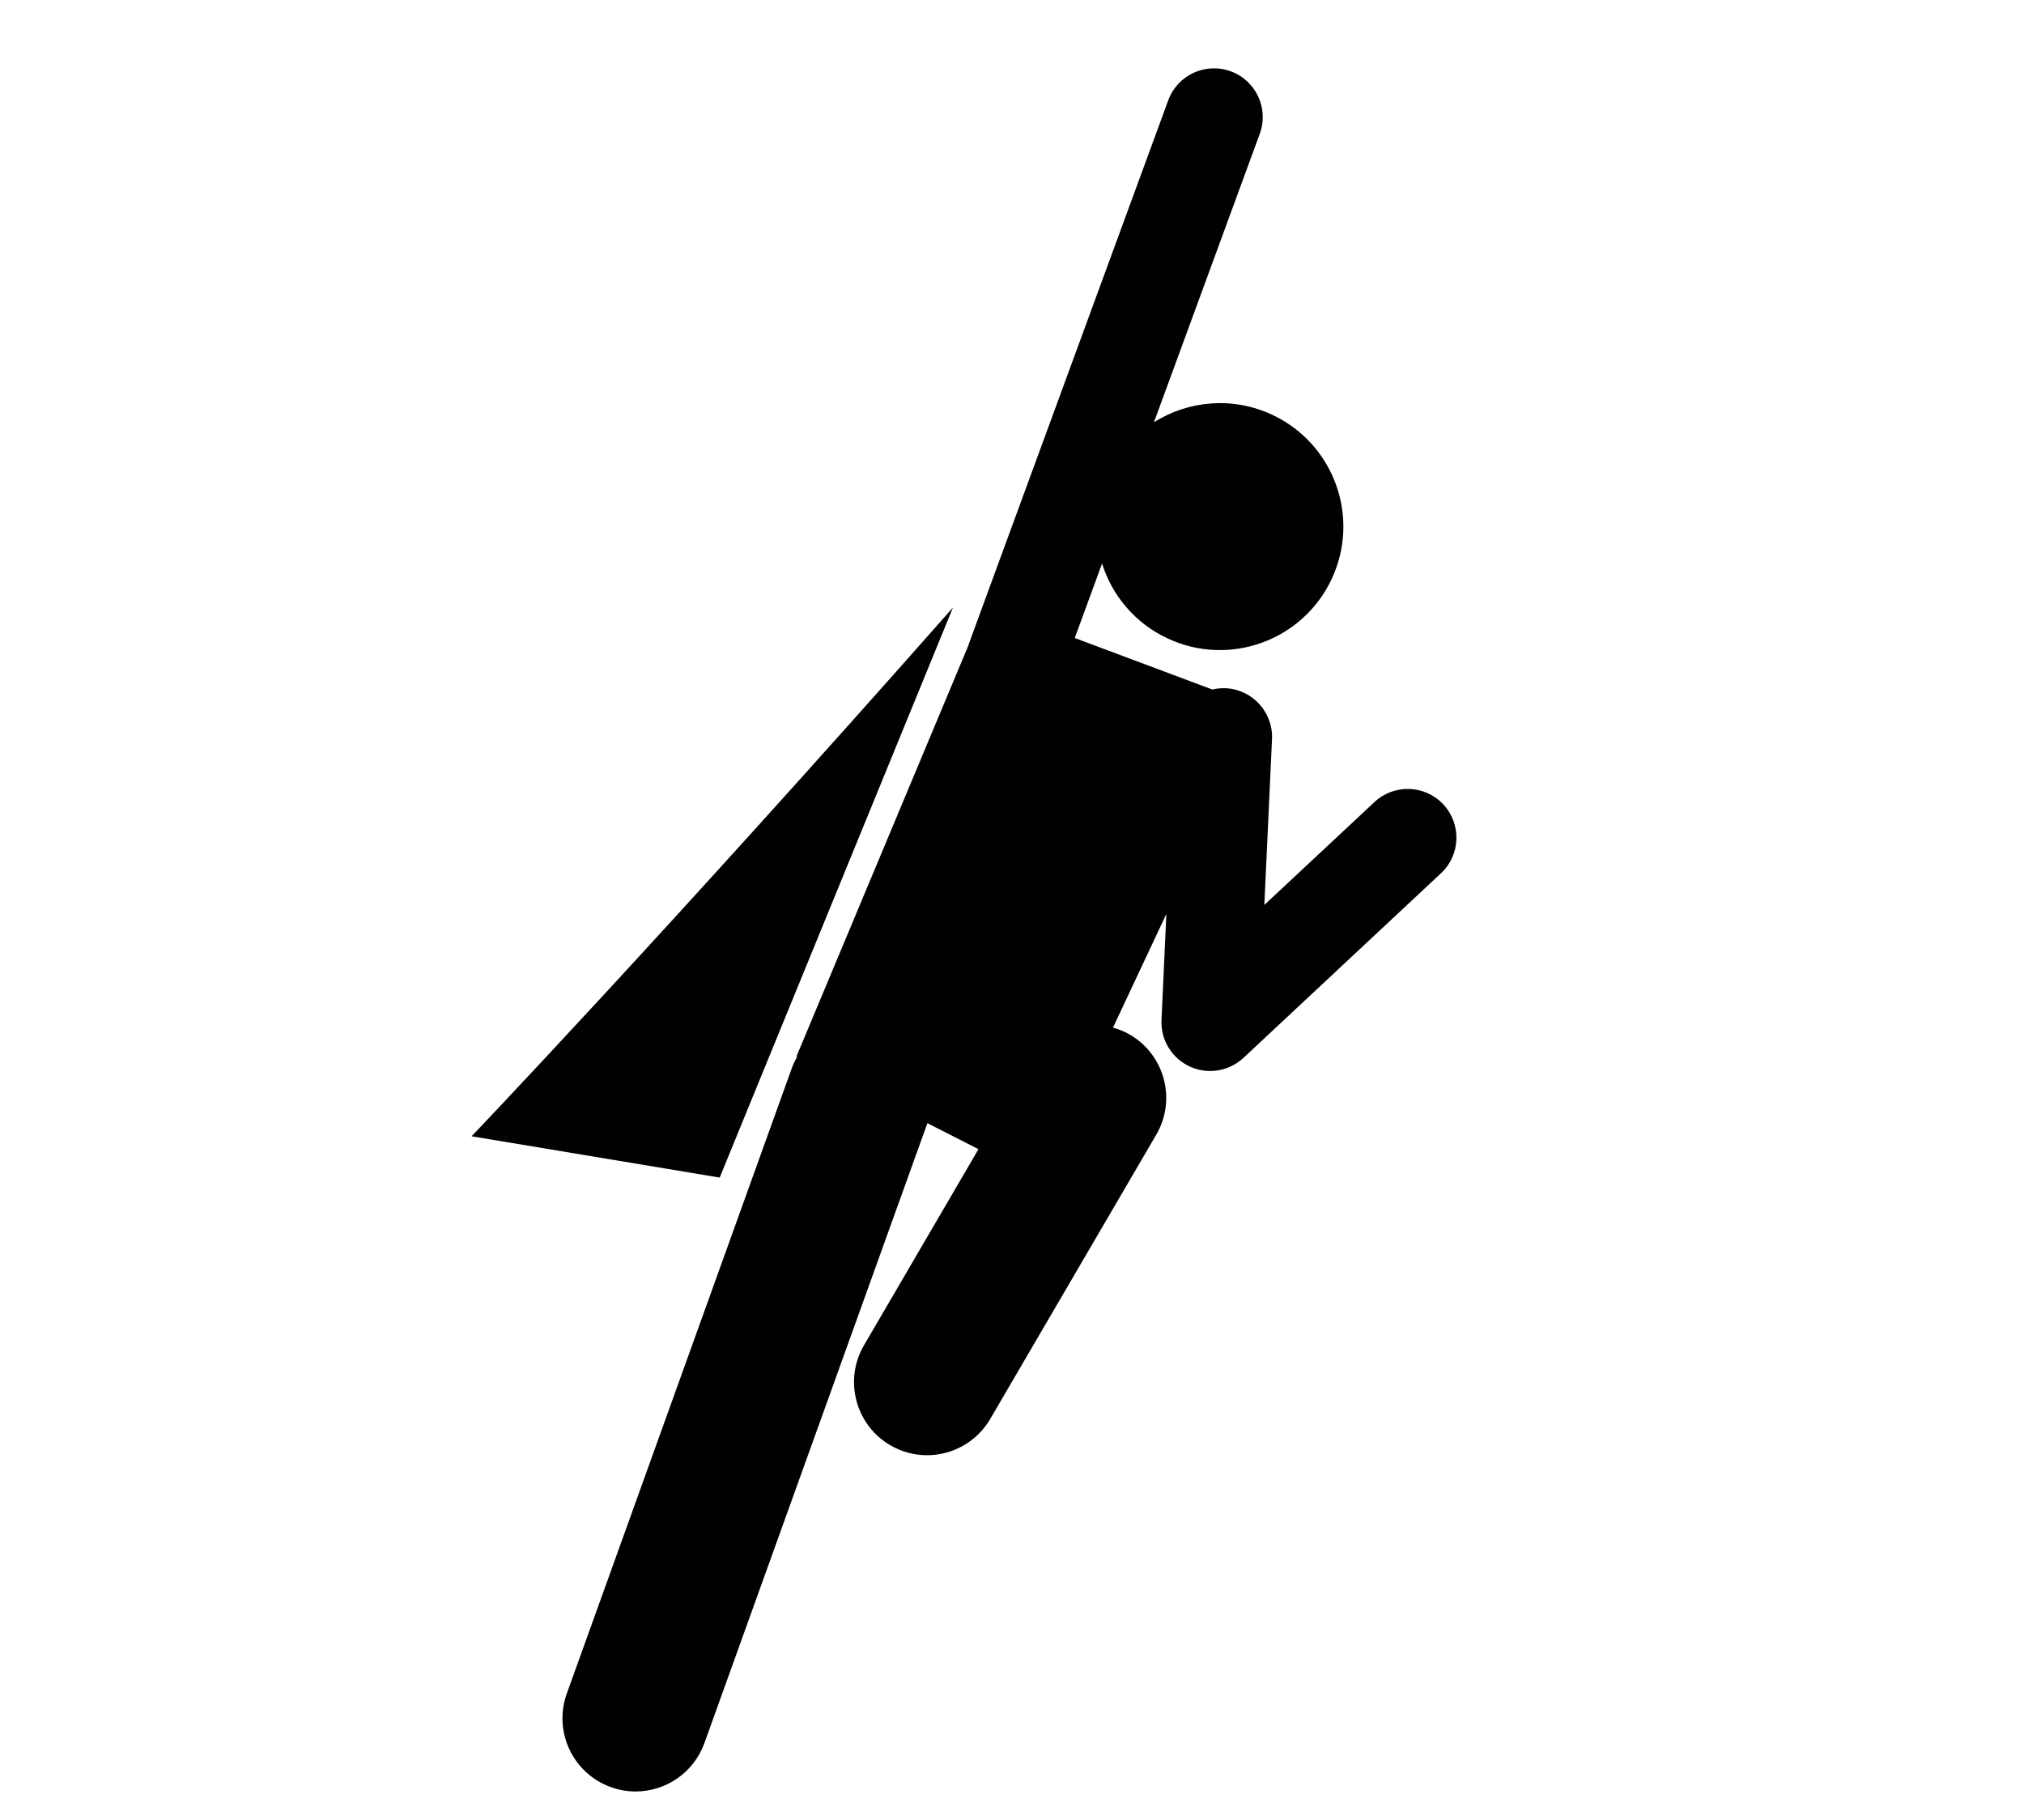
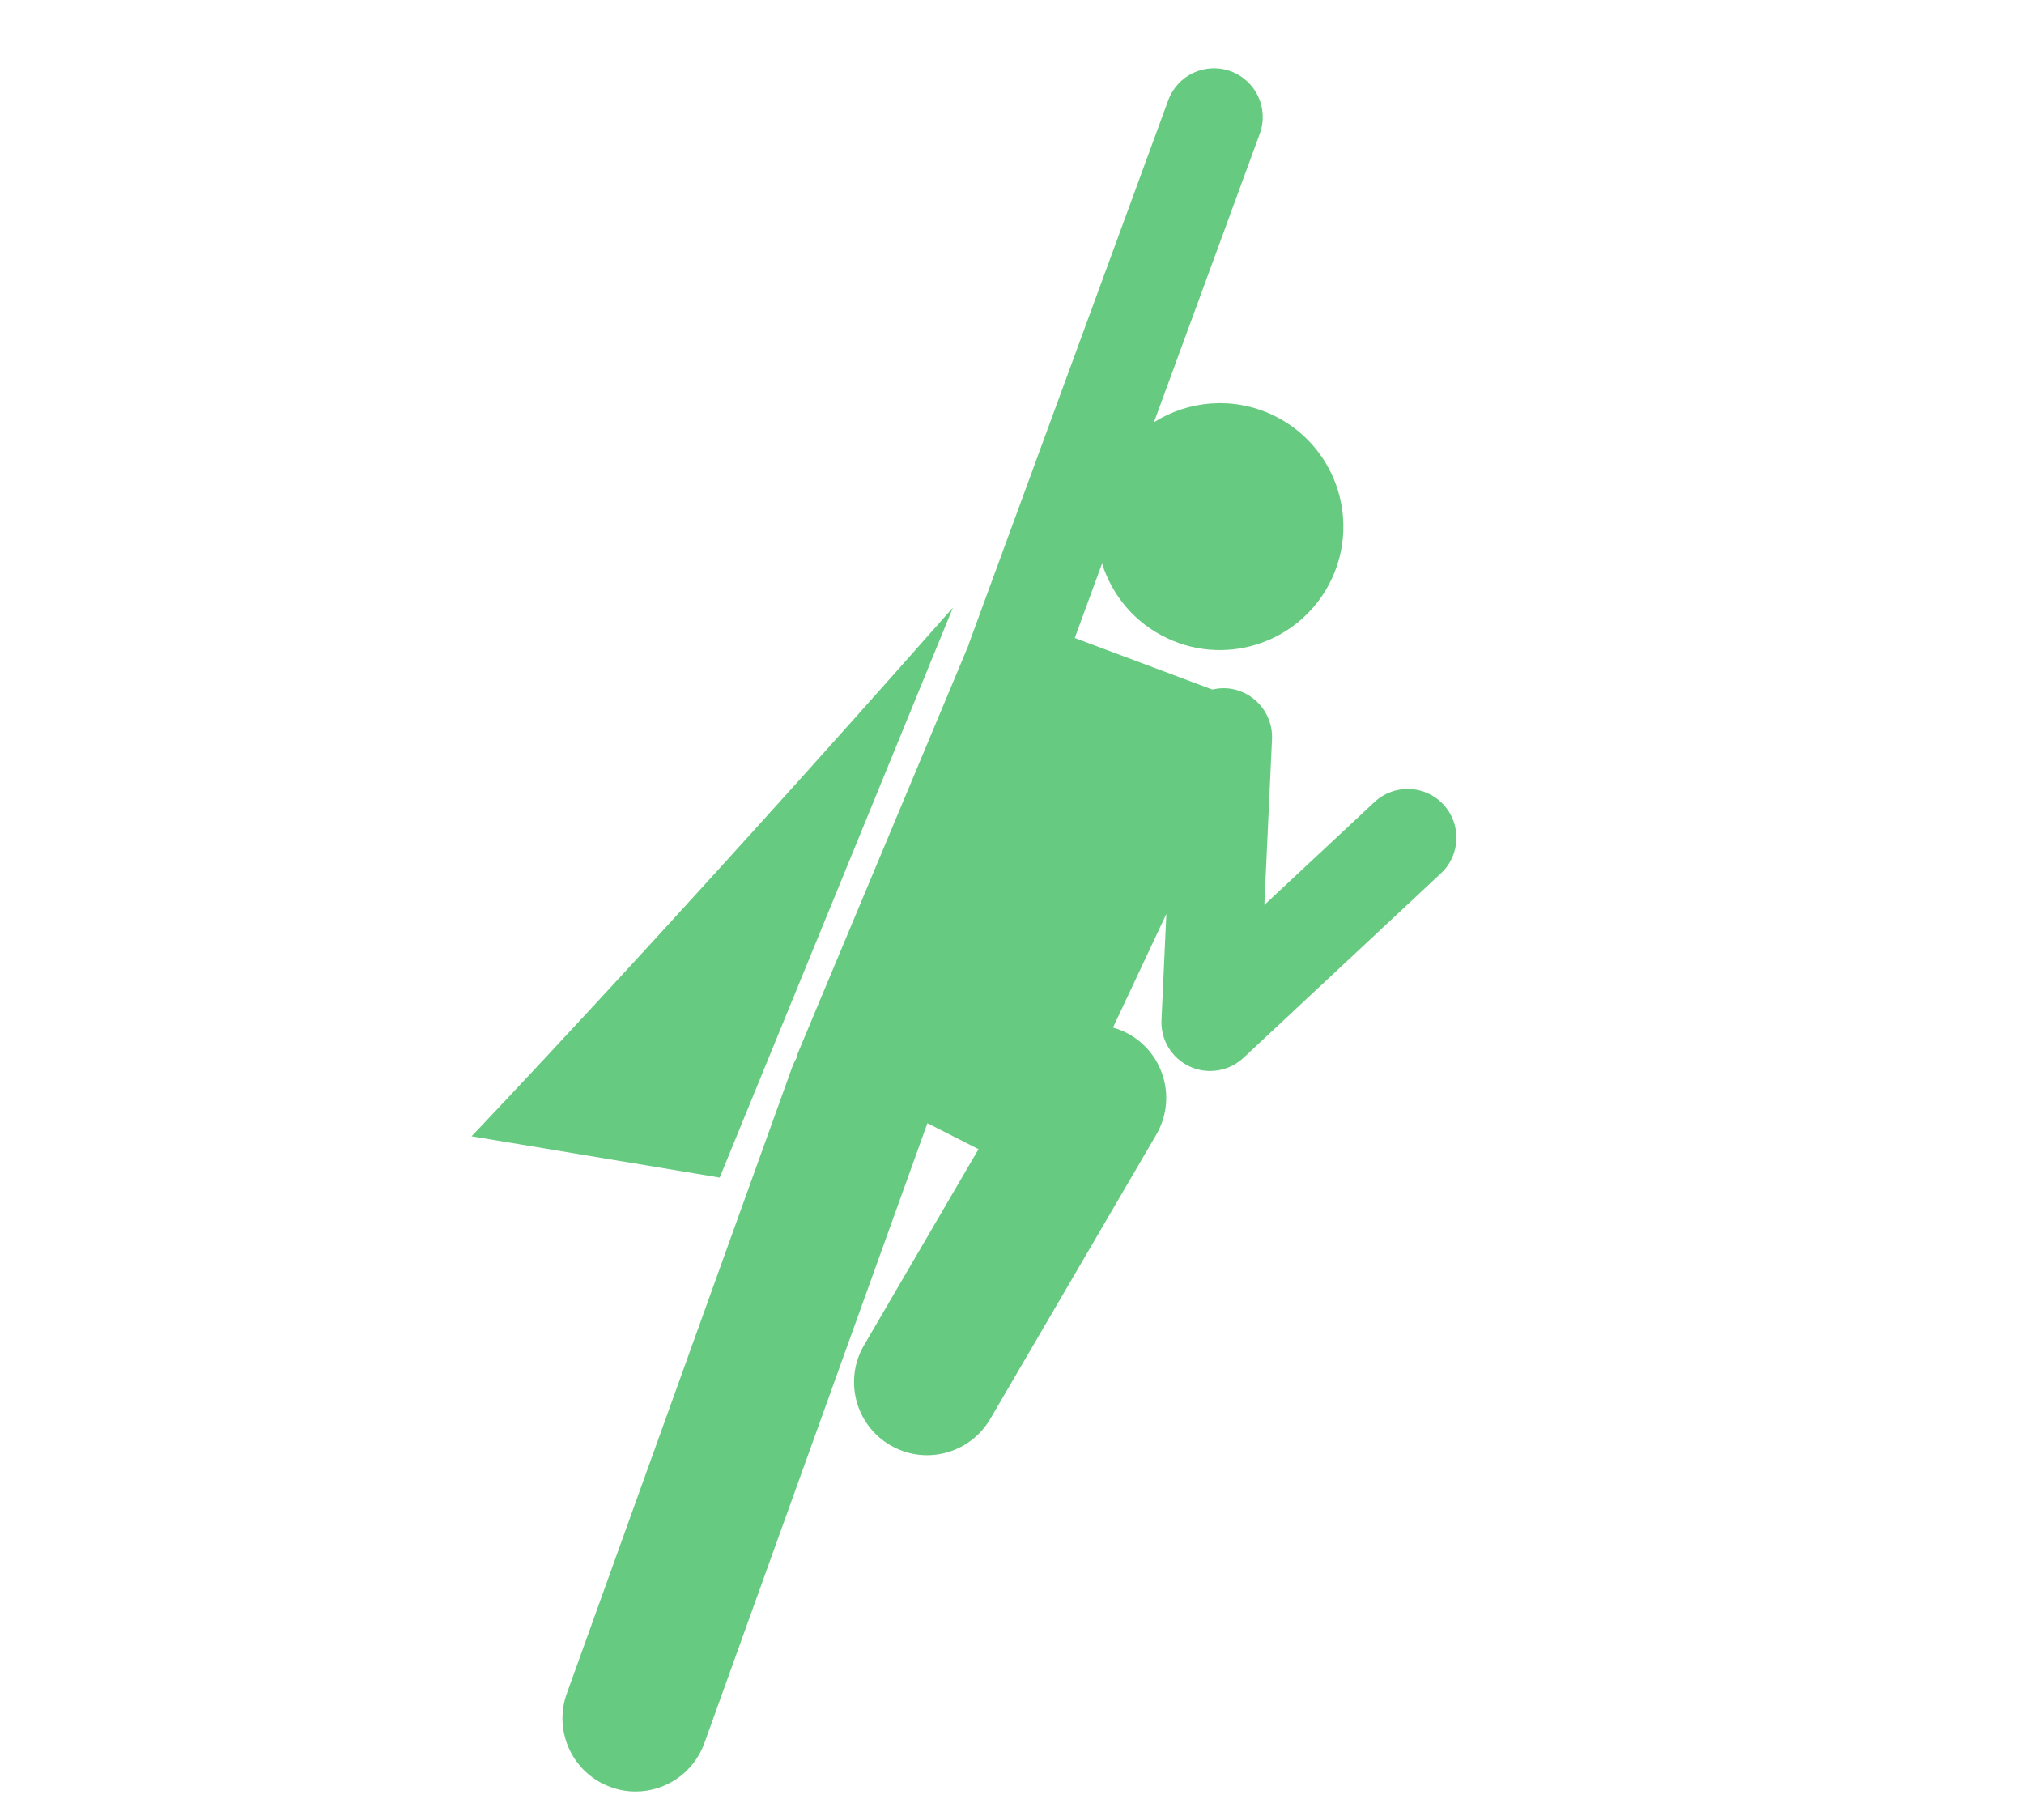
<svg xmlns="http://www.w3.org/2000/svg" version="1.1" id="Layer_1" x="0px" y="0px" width="119px" height="107px" viewBox="0 0 119 107" enable-background="new 0 0 119 107" xml:space="preserve">
-   <path fill="#010101" d="M56.029,35.72C39.014,54.993,27.725,66.806,27.725,66.806l14.589,2.428L56.029,35.72z" />
-   <path fill="#010101" d="M84.858,47.292c-1.077-1.155-2.892-1.217-4.05-0.134l-6.472,6.046l0.451-9.745  c0.071-1.582-1.152-2.923-2.729-2.996c-0.27-0.012-0.533,0.019-0.781,0.076l-8.087-3.029l1.605-4.377  c0.588,1.871,1.927,3.502,3.845,4.398c3.627,1.706,7.952,0.141,9.654-3.487c1.703-3.628,0.143-7.951-3.489-9.655  c-2.327-1.09-4.935-0.839-6.958,0.435l6.219-16.953c0.548-1.485-0.218-3.132-1.701-3.677c-1.488-0.545-3.135,0.216-3.678,1.701  L56.985,37.792c-0.019,0.051-0.036,0.104-0.048,0.154l-10.11,24.167l0.037,0.021c-0.116,0.207-0.22,0.419-0.303,0.648l-13.237,36.79  c-0.802,2.237,0.357,4.699,2.592,5.499c0.48,0.176,0.971,0.257,1.454,0.257c1.762,0,3.413-1.091,4.045-2.846l13.111-36.446  l3.003,1.528L50.8,79.09c-1.2,2.048-0.506,4.684,1.542,5.881c0.682,0.399,1.428,0.587,2.161,0.587c1.48,0,2.917-0.766,3.717-2.132  l9.761-16.712c1.198-2.048,0.505-4.682-1.543-5.879c-0.32-0.189-0.658-0.321-1-0.419l3.138-6.682l-0.286,6.238  c-0.056,1.164,0.605,2.244,1.658,2.733c0.385,0.176,0.798,0.264,1.201,0.264c0.713,0,1.415-0.264,1.959-0.772l11.614-10.855  C85.879,50.262,85.938,48.45,84.858,47.292z" />
+   <path fill="#66cb80" d="M56.029,35.72C39.014,54.993,27.725,66.806,27.725,66.806l14.589,2.428L56.029,35.72z" />
+   <path fill="#66cb80" d="M84.858,47.292c-1.077-1.155-2.892-1.217-4.05-0.134l-6.472,6.046l0.451-9.745  c0.071-1.582-1.152-2.923-2.729-2.996c-0.27-0.012-0.533,0.019-0.781,0.076l-8.087-3.029l1.605-4.377  c0.588,1.871,1.927,3.502,3.845,4.398c3.627,1.706,7.952,0.141,9.654-3.487c1.703-3.628,0.143-7.951-3.489-9.655  c-2.327-1.09-4.935-0.839-6.958,0.435l6.219-16.953c0.548-1.485-0.218-3.132-1.701-3.677c-1.488-0.545-3.135,0.216-3.678,1.701  L56.985,37.792c-0.019,0.051-0.036,0.104-0.048,0.154l-10.11,24.167l0.037,0.021c-0.116,0.207-0.22,0.419-0.303,0.648l-13.237,36.79  c-0.802,2.237,0.357,4.699,2.592,5.499c0.48,0.176,0.971,0.257,1.454,0.257c1.762,0,3.413-1.091,4.045-2.846l13.111-36.446  l3.003,1.528L50.8,79.09c-1.2,2.048-0.506,4.684,1.542,5.881c0.682,0.399,1.428,0.587,2.161,0.587c1.48,0,2.917-0.766,3.717-2.132  l9.761-16.712c1.198-2.048,0.505-4.682-1.543-5.879c-0.32-0.189-0.658-0.321-1-0.419l3.138-6.682l-0.286,6.238  c-0.056,1.164,0.605,2.244,1.658,2.733c0.385,0.176,0.798,0.264,1.201,0.264c0.713,0,1.415-0.264,1.959-0.772l11.614-10.855  C85.879,50.262,85.938,48.45,84.858,47.292z" />
</svg>
